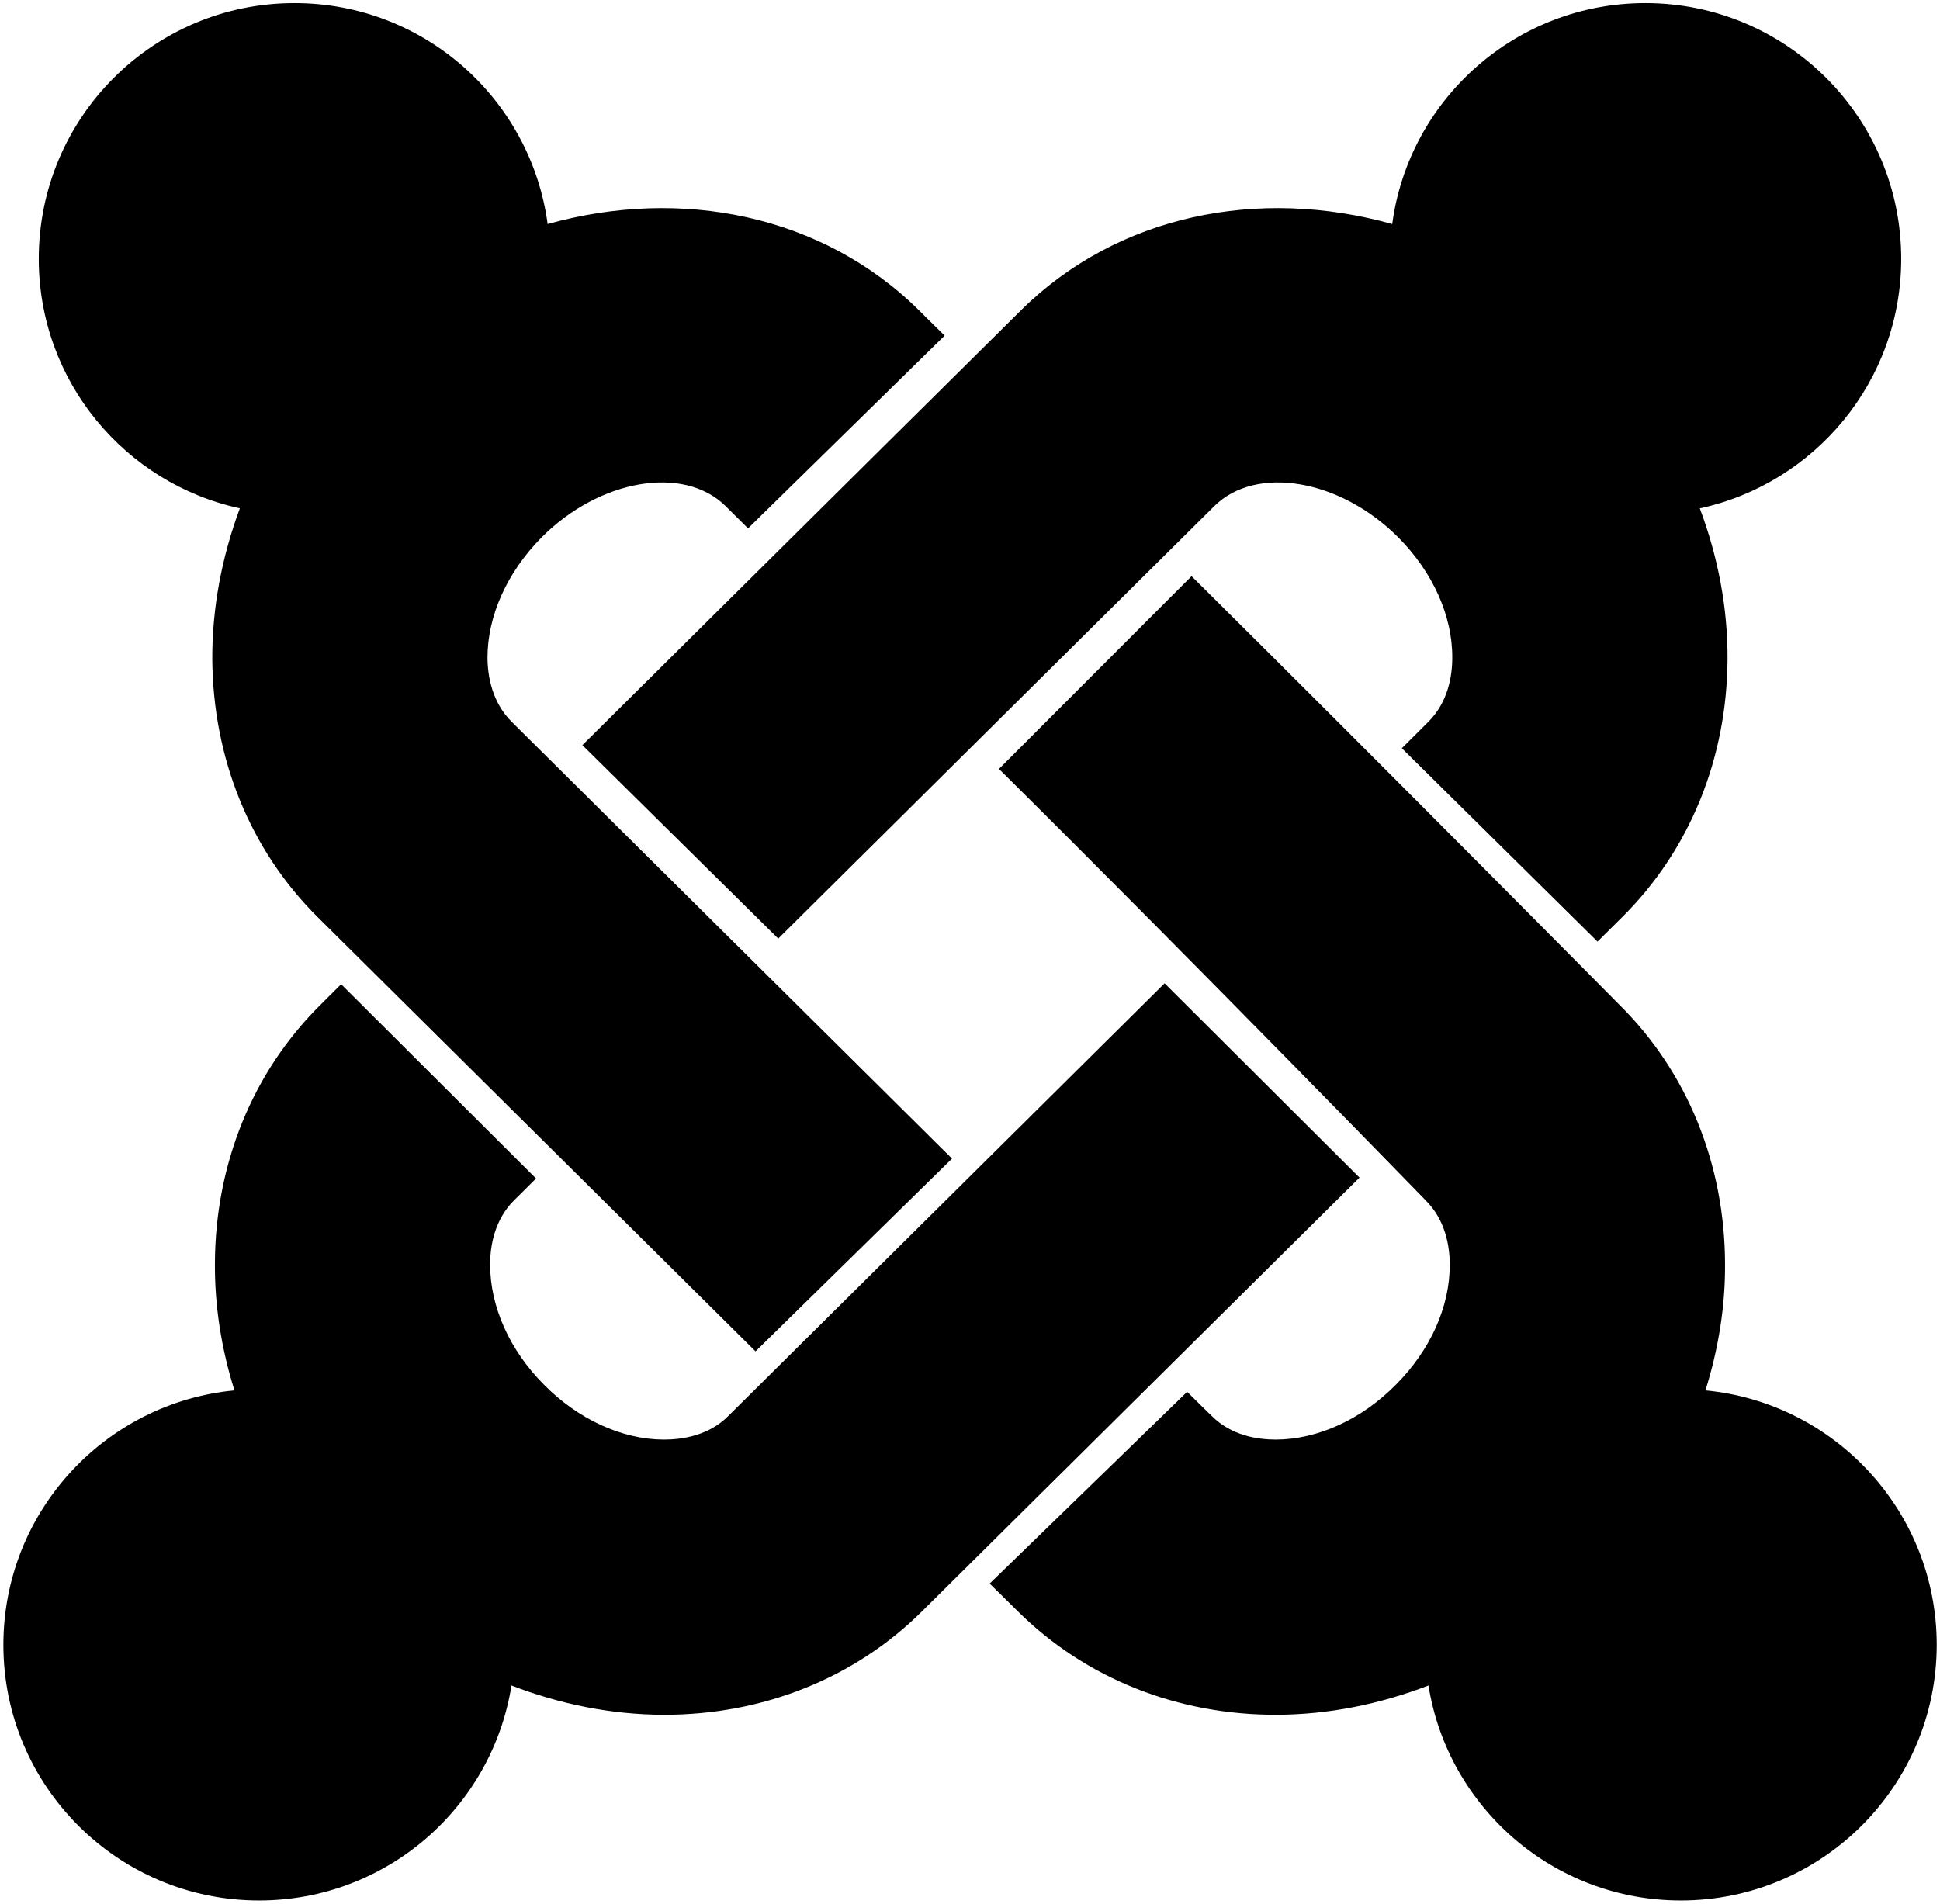
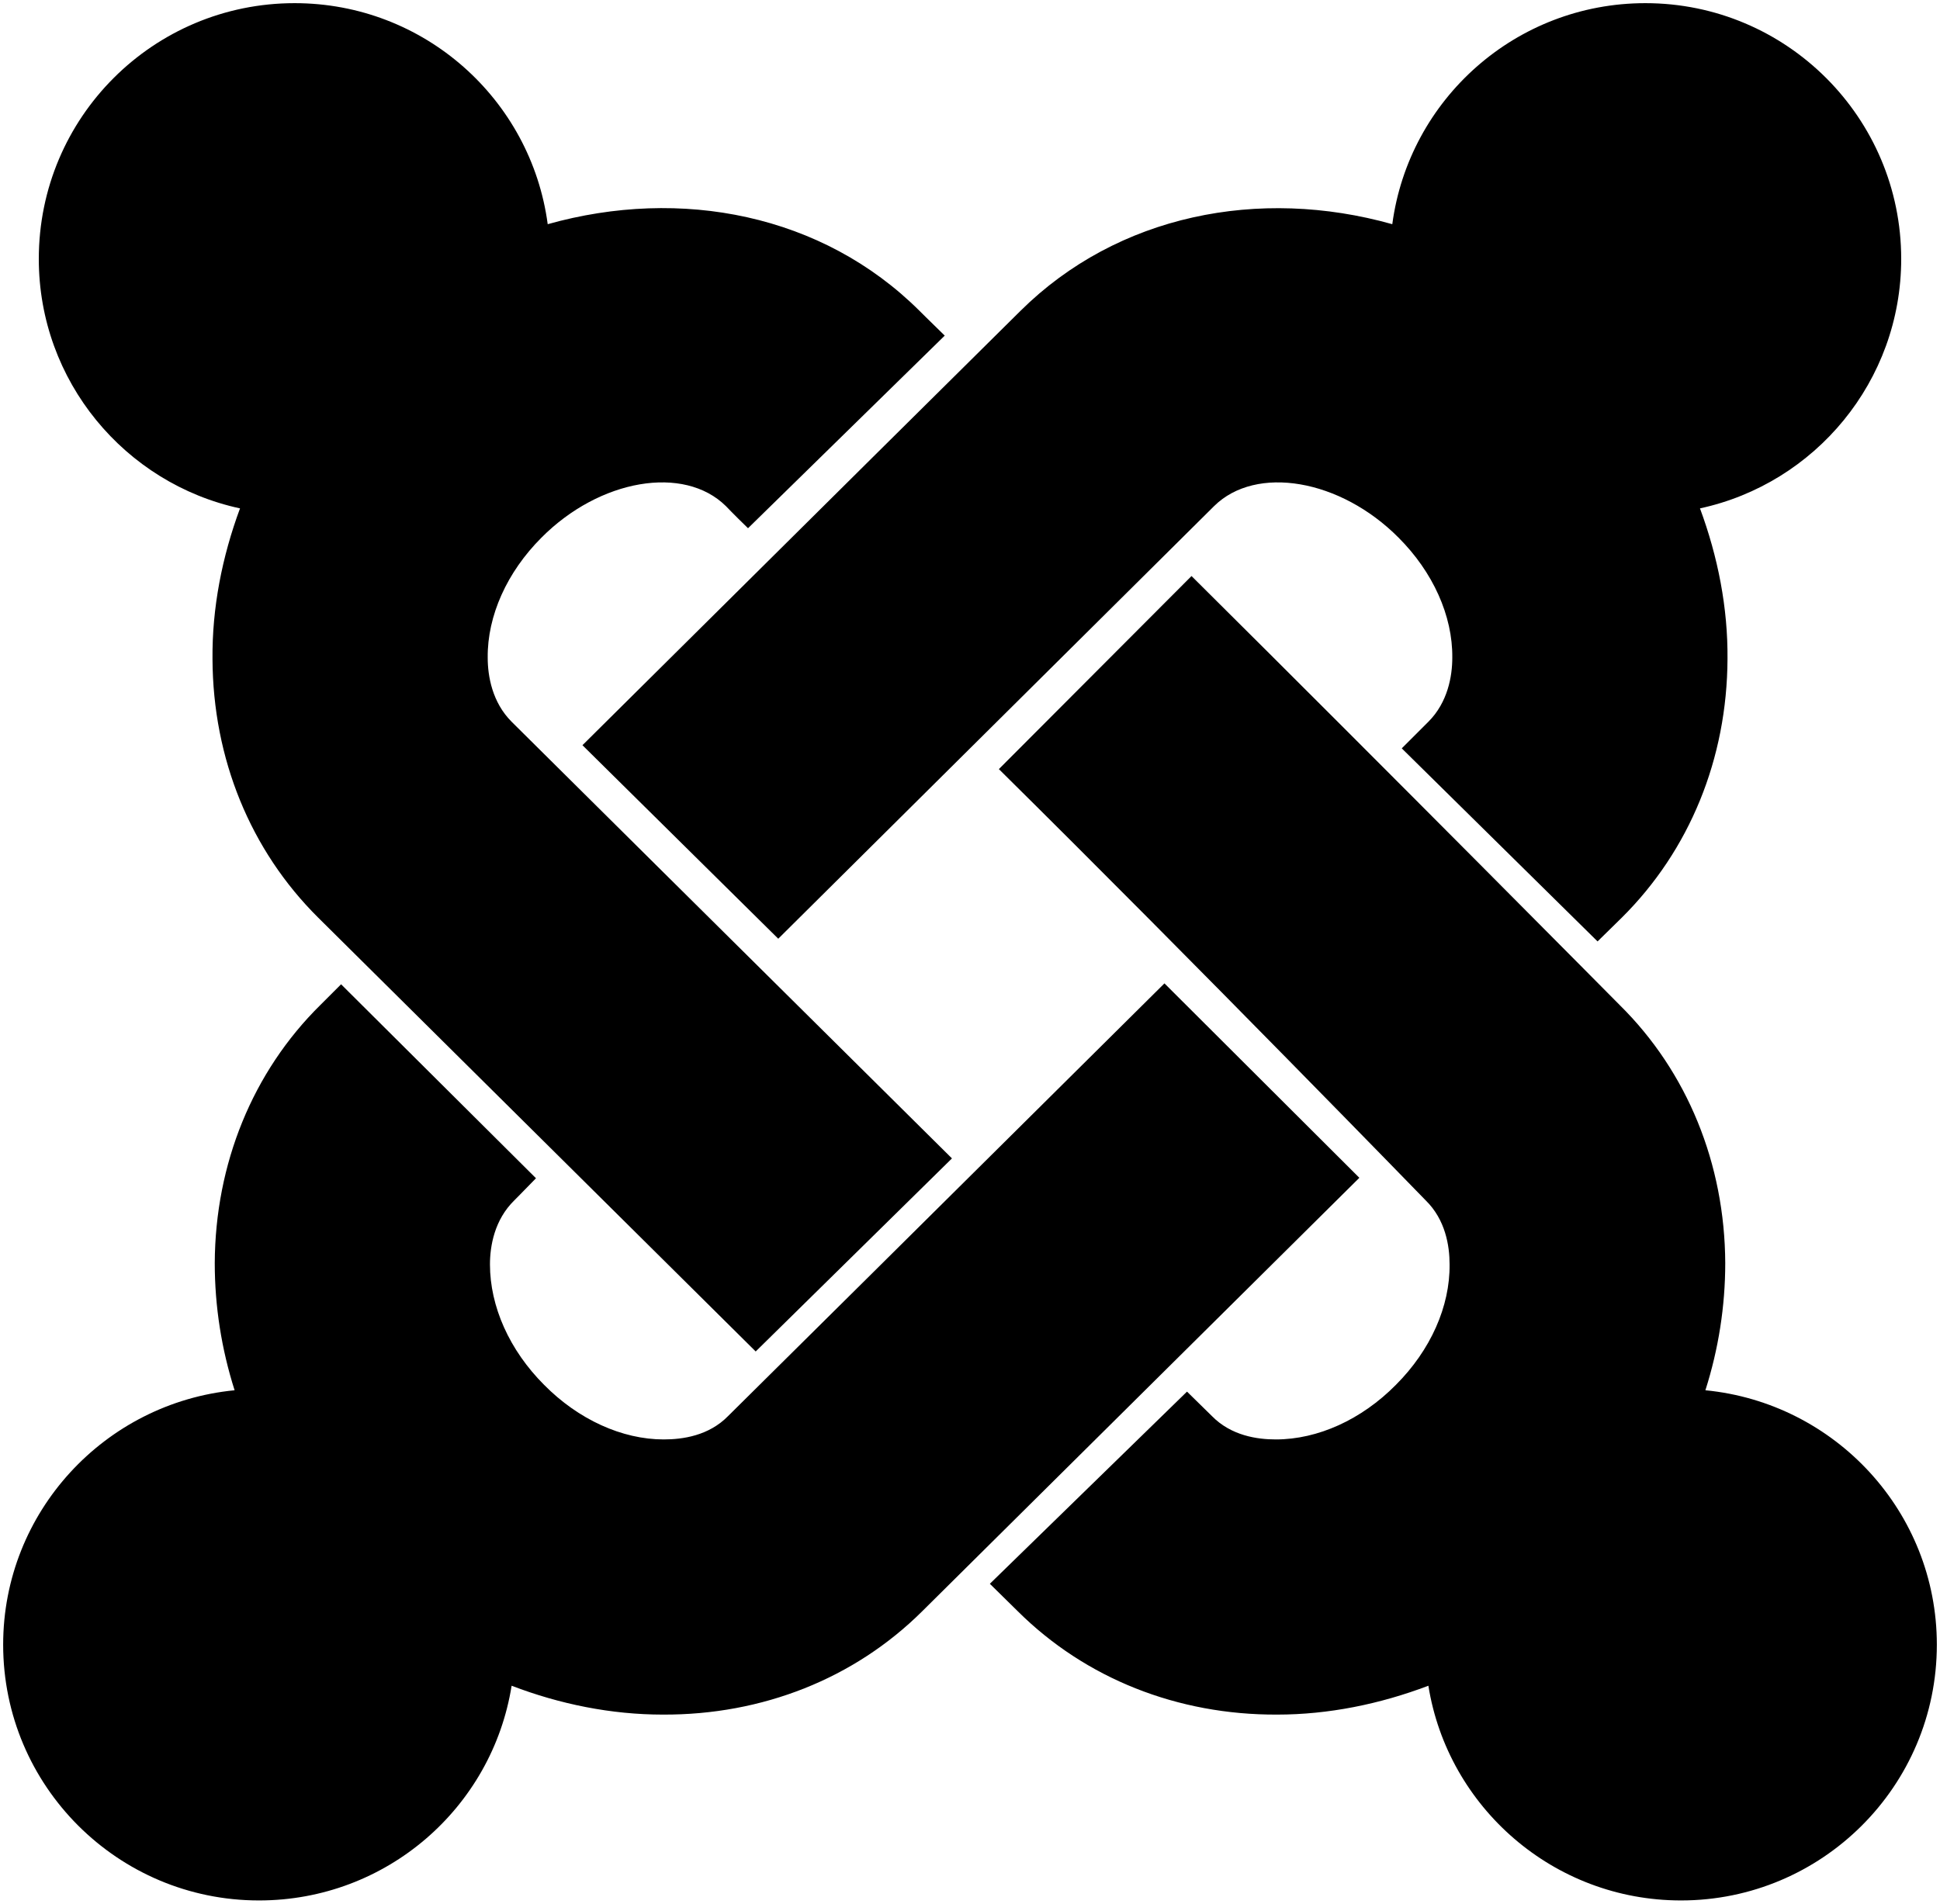
<svg viewBox="0 0 430 422" version="1.1">
-   <path d="M308.584,49.669 C312.281,22 336.007,0.681 364.699,0.681 C396.002,0.681 421.398,26.055 421.398,57.369 C421.398,84.515 402.259,107.177 376.762,112.696 C380.817,123.499 382.957,134.784 382.906,146.068 C382.803,168.156 374.509,188.523 359.487,203.382 L354.09,208.738 L310.713,165.874 C314.43,162.178 316.571,160.037 316.571,160.037 C320.933,155.715 321.896,149.941 321.896,145.824 C321.958,136.546 317.574,126.829 309.956,119.159 C297.074,106.206 278.396,103.01 269.119,112.226 C269.119,112.226 216.444,164.481 172.494,208.072 L129.087,165.187 C173.119,121.483 226.182,68.9 226.182,68.9 C247.676,47.55 279.082,41.405 308.583,49.67 L308.584,49.669 Z M65.27,0.681 C94.003,0.681 117.668,22 121.385,49.669 C150.876,41.406 182.303,47.549 203.817,68.91 C203.817,68.91 205.824,70.927 209.377,74.399 L165.806,117.131 C162.622,113.977 160.86,112.226 160.86,112.226 C151.582,103.01 132.884,106.205 120.013,119.159 C112.425,126.829 108.032,136.546 108.053,145.824 C108.083,149.93 109.067,155.716 113.439,160.037 C113.439,160.037 167.301,213.5 211.016,256.846 L167.466,299.577 L70.473,203.372 C55.461,188.524 47.197,168.157 47.054,146.058 C47.023,134.773 49.153,123.489 53.168,112.686 C27.701,107.167 8.593,84.506 8.593,57.359 C8.603,26.045 33.978,0.681 65.271,0.681 L65.27,0.681 Z M146.904,380.144 C135.528,380.093 124.141,377.81 113.368,373.652 C109.067,400.655 85.679,421.309 57.427,421.309 C26.134,421.309 0.749,395.944 0.749,364.641 C0.749,335.18 23.247,310.973 51.97,308.229 C49.082,299.064 47.577,289.551 47.638,280.049 C47.72,258.003 56.024,237.604 71.006,222.777 C71.006,222.777 72.686,221.097 75.614,218.179 L118.806,261.249 C115.724,264.352 113.952,266.072 113.952,266.072 C109.59,270.434 108.637,276.209 108.637,280.296 C108.617,289.614 112.938,299.301 120.577,306.971 C128.185,314.671 137.873,319.095 147.13,319.136 C151.256,319.136 157.094,318.256 161.425,313.903 C161.425,313.903 214.161,261.587 258.132,217.985 L301.334,261.055 L204.351,357.219 C189.4,372.067 169.013,380.218 146.904,380.147 L146.904,380.144 Z M372.563,421.309 C344.321,421.309 320.923,400.645 316.622,373.652 C305.798,377.81 294.442,380.093 283.086,380.144 C260.988,380.226 240.61,372.075 225.609,357.216 L219.362,351.052 L263.128,308.546 C267.47,312.837 268.586,313.902 268.586,313.902 C272.948,318.254 278.682,319.135 282.83,319.135 C292.066,319.094 301.794,314.671 309.393,306.97 C317.052,299.3 321.395,289.613 321.333,280.295 C321.333,276.22 320.371,270.434 315.977,266.071 C315.977,266.071 265.596,214.236 221.421,170.46 L264.111,127.729 C308.113,171.372 358.974,222.777 358.974,222.777 C373.955,237.604 382.27,257.993 382.352,280.049 C382.434,289.551 380.888,299.064 378.01,308.229 C406.774,310.974 429.272,335.181 429.272,364.641 C429.262,395.955 403.836,421.309 372.563,421.309 L372.563,421.309 Z">
-   </path>
+   <path d="M308.6 49.7C312.3 22 336 0.7 364.7 0.7 396 0.7 421.4 26.1 421.4 57.4 421.4 84.5 402.3 107.2 376.8 112.7 380.8 123.5 383 134.8 382.9 146.1 382.8 168.2 374.5 188.5 359.5 203.4L354.1 208.7 310.7 165.9C314.4 162.2 316.6 160 316.6 160 320.9 155.7 321.9 149.9 321.9 145.8 322 136.5 317.6 126.8 310 119.2 297.1 106.2 278.4 103 269.1 112.2 269.1 112.2 216.4 164.5 172.5 208.1L129.1 165.2C173.1 121.5 226.2 68.9 226.2 68.9 247.7 47.6 279.1 41.4 308.6 49.7L308.6 49.7ZM65.3 0.7C94 0.7 117.7 22 121.4 49.7 150.9 41.4 182.3 47.5 203.8 68.9 203.8 68.9 205.8 70.9 209.4 74.4L165.8 117.1C162.6 114 160.9 112.2 160.9 112.2 151.6 103 132.9 106.2 120 119.2 112.4 126.8 108 136.5 108.1 145.8 108.1 149.9 109.1 155.7 113.4 160 113.4 160 167.3 213.5 211 256.8L167.5 299.6 70.5 203.4C55.5 188.5 47.2 168.2 47.1 146.1 47 134.8 49.2 123.5 53.2 112.7 27.7 107.2 8.6 84.5 8.6 57.4 8.6 26 34 0.7 65.3 0.7L65.3 0.7ZM146.9 380.1C135.5 380.1 124.1 377.8 113.4 373.7 109.1 400.7 85.7 421.3 57.4 421.3 26.1 421.3 0.7 395.9 0.7 364.6 0.7 335.2 23.2 311 52 308.2 49.1 299.1 47.6 289.6 47.6 280 47.7 258 56 237.6 71 222.8 71 222.8 72.7 221.1 75.6 218.2L118.8 261.2C115.7 264.4 114 266.1 114 266.1 109.6 270.4 108.6 276.2 108.6 280.3 108.6 289.6 112.9 299.3 120.6 307 128.2 314.7 137.9 319.1 147.1 319.1 151.3 319.1 157.1 318.3 161.4 313.9 161.4 313.9 214.2 261.6 258.1 218L301.3 261.1 204.4 357.2C189.4 372.1 169 380.2 146.9 380.1L146.9 380.1ZM372.6 421.3C344.3 421.3 320.9 400.6 316.6 373.7 305.8 377.8 294.4 380.1 283.1 380.1 261 380.2 240.6 372.1 225.6 357.2L219.4 351.1 263.1 308.5C267.5 312.8 268.6 313.9 268.6 313.9 272.9 318.3 278.7 319.1 282.8 319.1 292.1 319.1 301.8 314.7 309.4 307 317.1 299.3 321.4 289.6 321.3 280.3 321.3 276.2 320.4 270.4 316 266.1 316 266.1 265.6 214.2 221.4 170.5L264.1 127.7C308.1 171.4 359 222.8 359 222.8 374 237.6 382.3 258 382.4 280 382.4 289.6 380.9 299.1 378 308.2 406.8 311 429.3 335.2 429.3 364.6 429.3 396 403.8 421.3 372.6 421.3L372.6 421.3Z" />
</svg>
